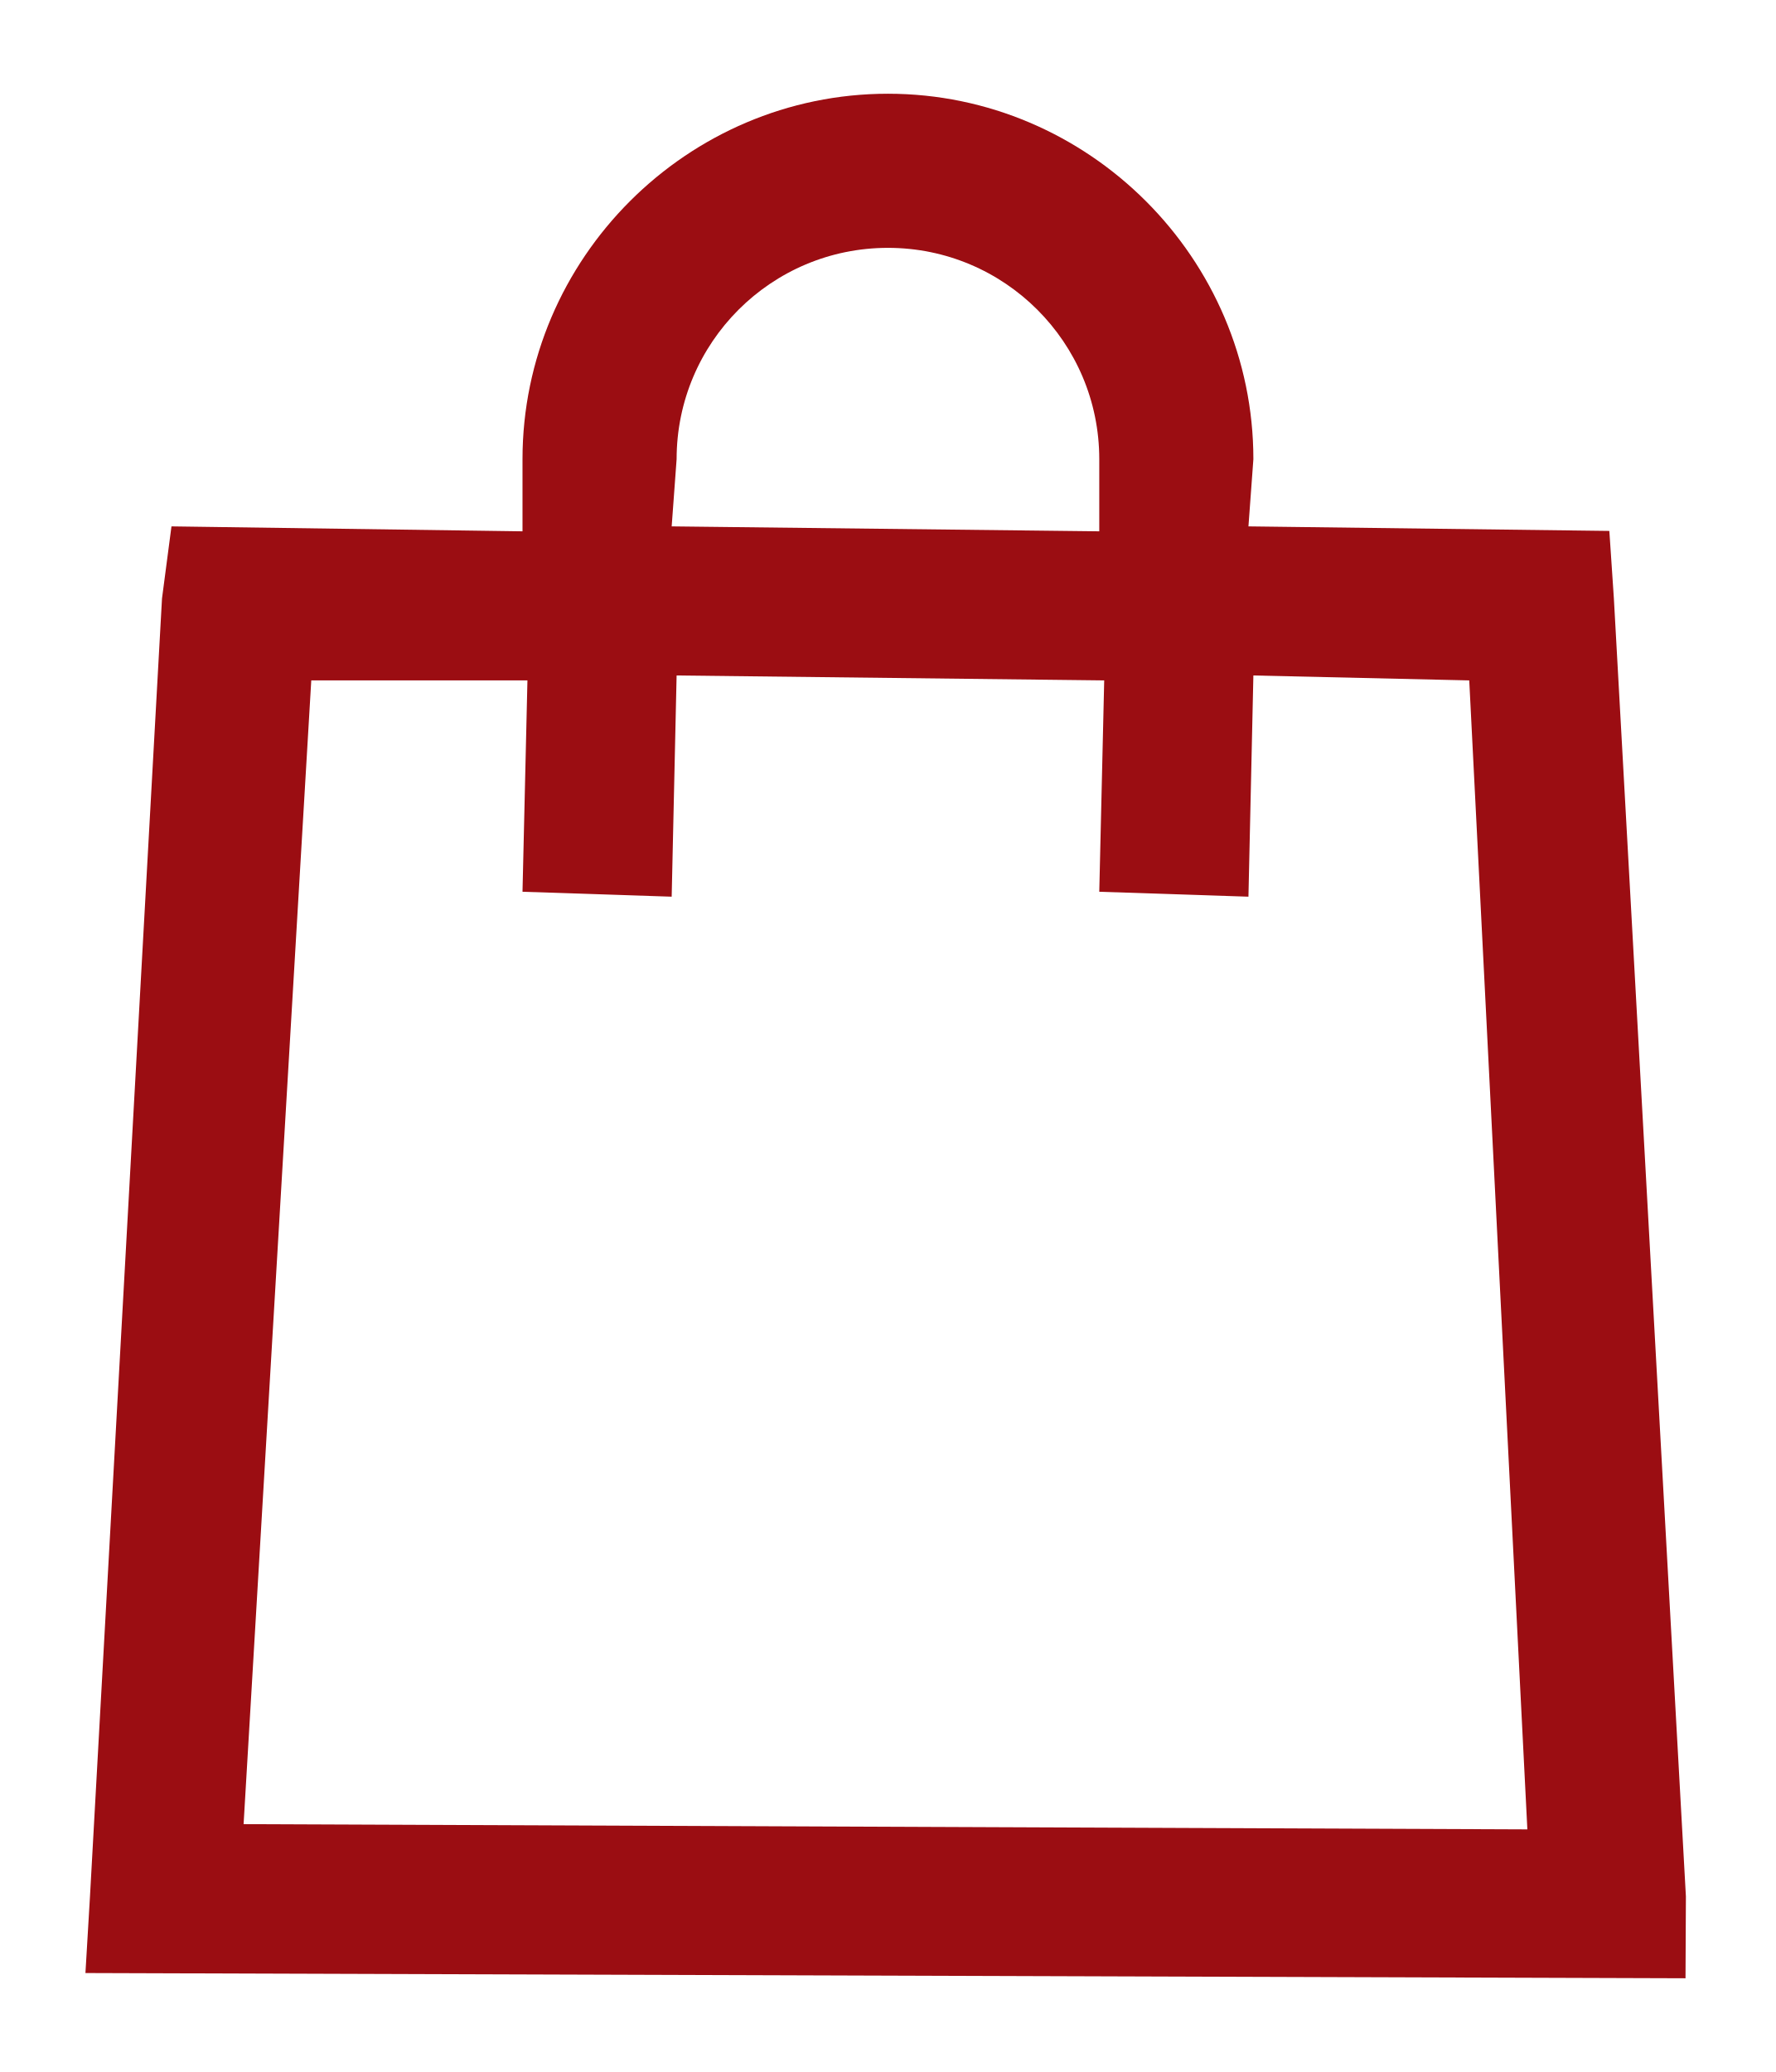
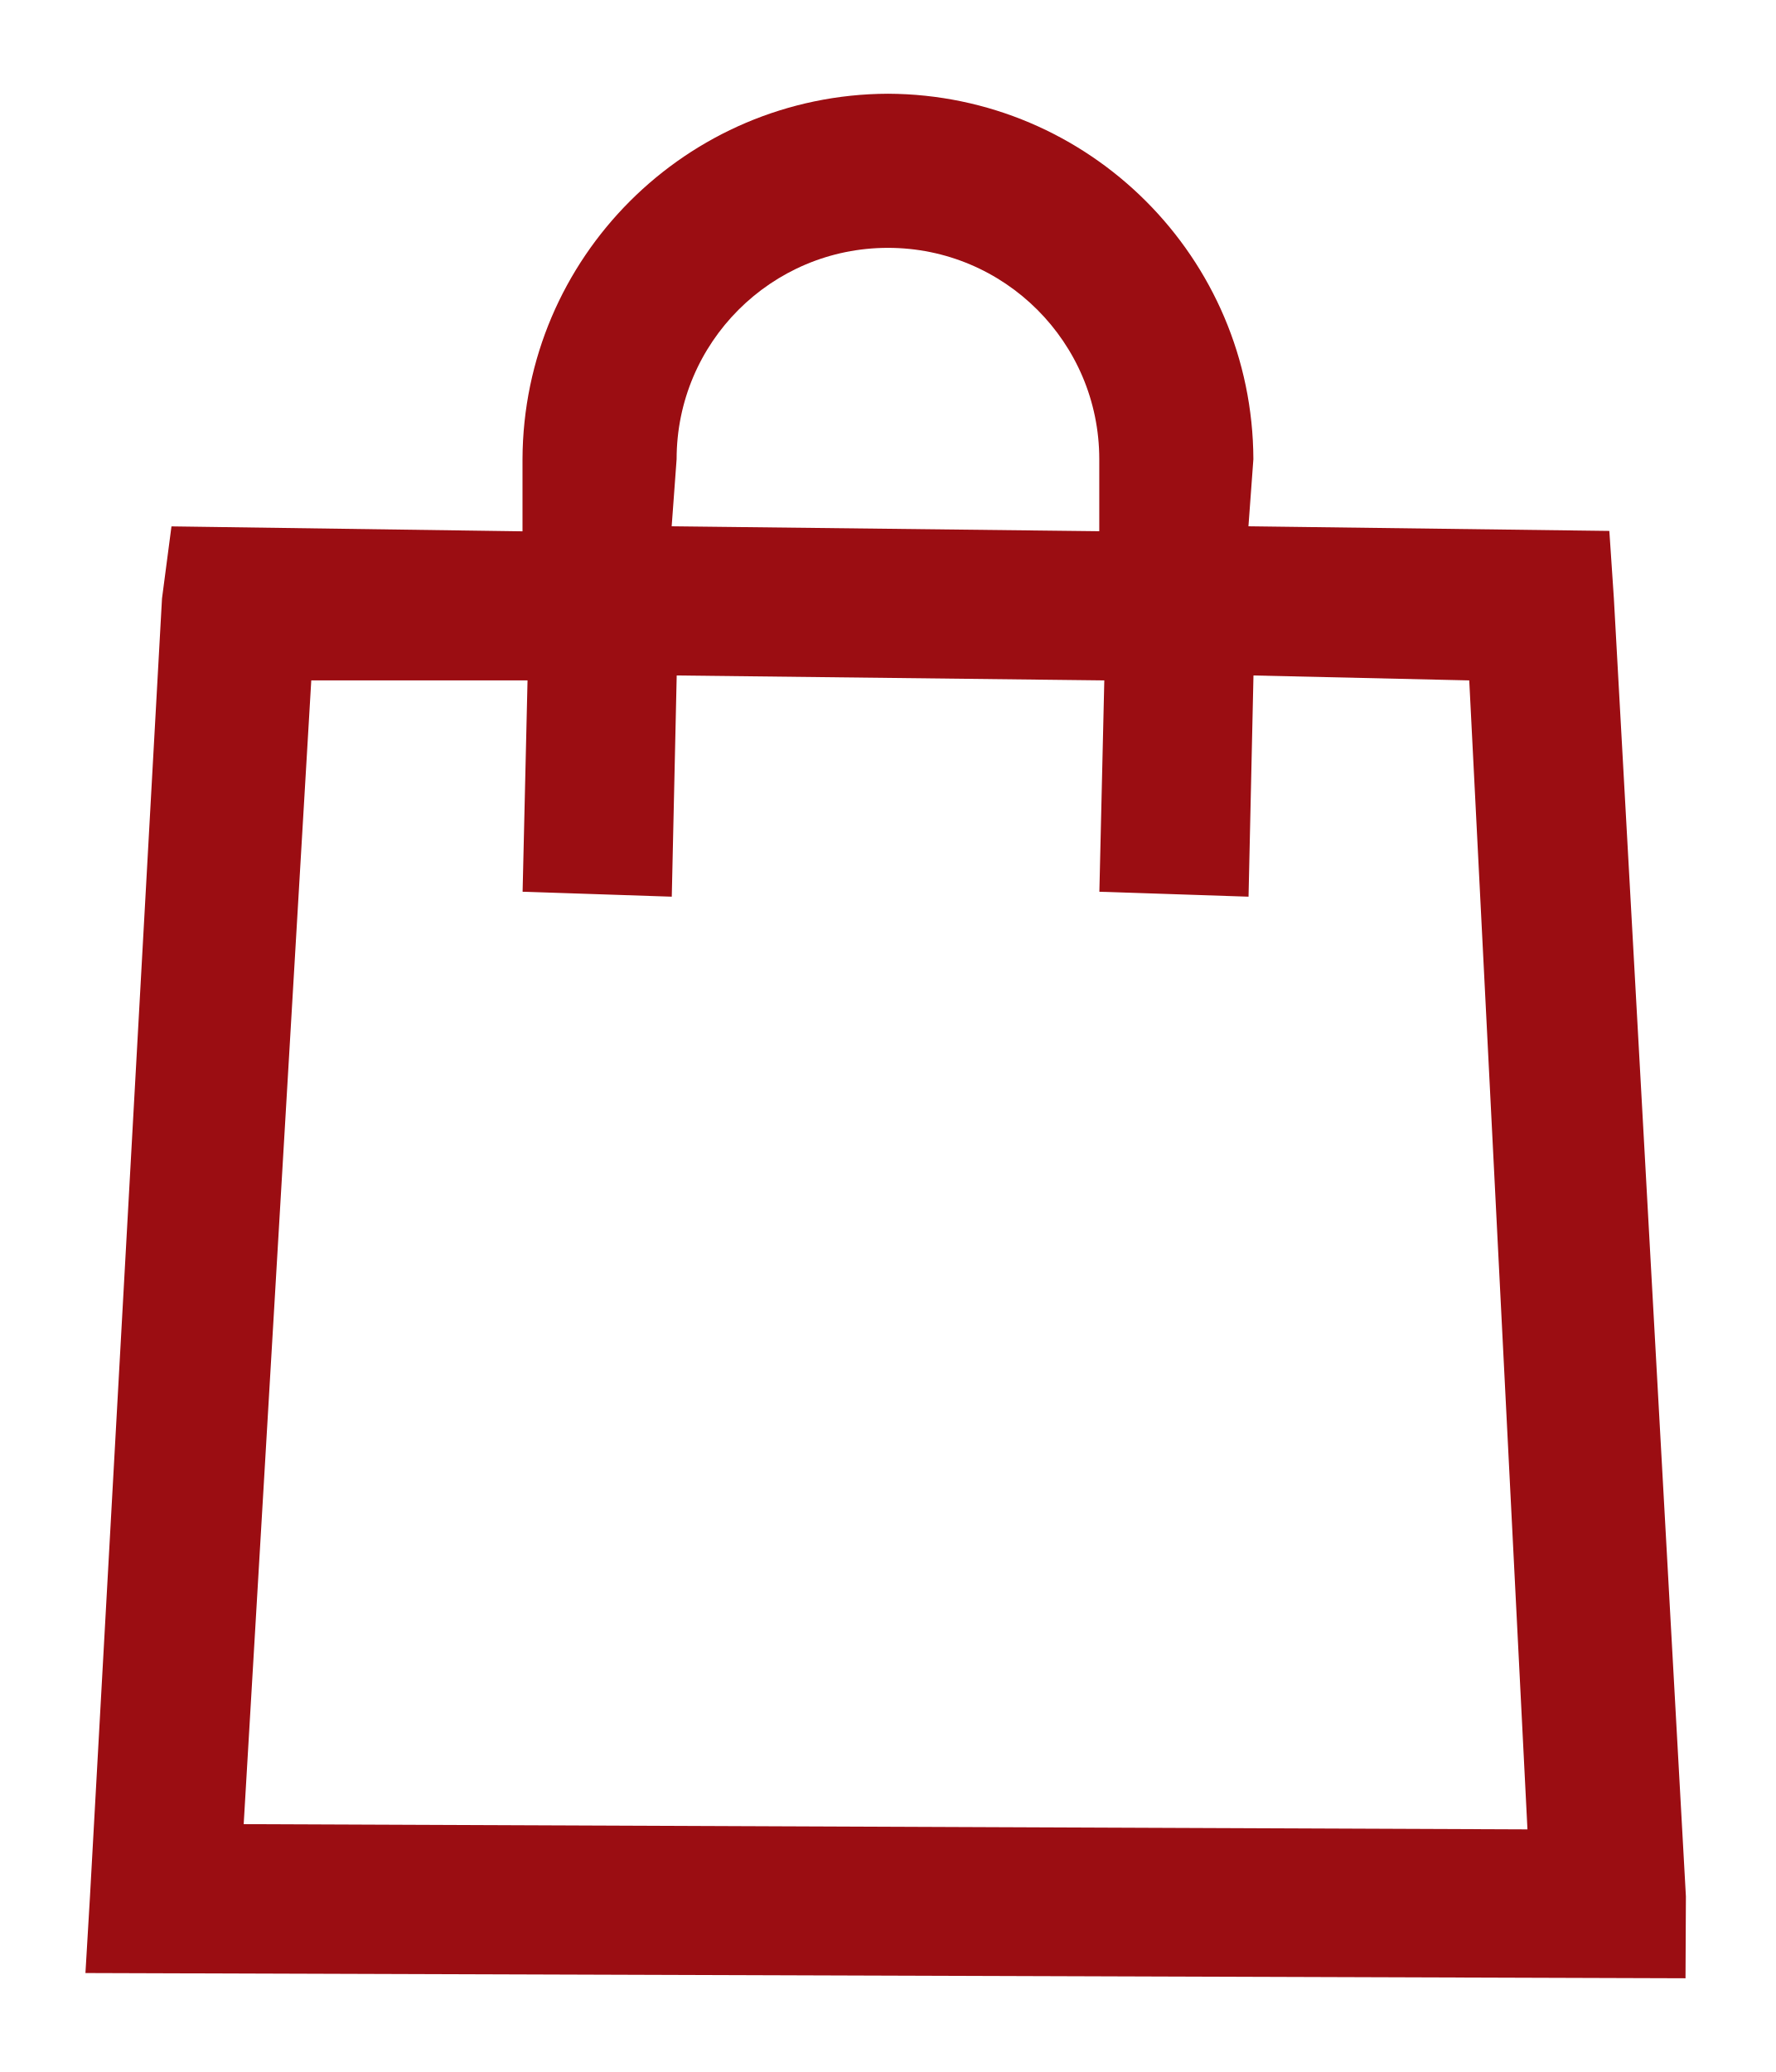
- <svg xmlns="http://www.w3.org/2000/svg" width="18" height="21" viewBox="0 0 18 21" fill="none">
-   <path fill-rule="evenodd" clip-rule="evenodd" d="M9 0.95C11.034 0.95 12.704 2.619 12.704 4.654L12.654 5.335L16.312 5.381L16.358 6.067L17.088 19.221L17.084 20.05L0.866 19.997L0.912 19.221L1.642 6.066L1.738 5.335L5.296 5.385V4.654C5.296 2.619 6.966 0.95 9 0.95ZM9 2.512C7.817 2.512 6.858 3.471 6.858 4.654L6.808 5.335L11.142 5.385V4.654C11.142 3.471 10.183 2.512 9 2.512ZM3.155 6.896L2.469 18.488L15.481 18.541L14.892 6.896L12.704 6.846L12.654 9.088L11.142 9.038L11.192 6.896L6.858 6.846L6.808 9.088L5.296 9.038L5.346 6.896H3.155Z" fill="#9B0D12" />
+ <svg xmlns="http://www.w3.org/2000/svg" width="18" height="21" fill="none">
+   <path fill-rule="evenodd" clip-rule="evenodd" d="M9 .95a3.718 3.718 0 0 1 3.704 3.704l-.05.68 3.658.047.046.686.73 13.154-.004.829-16.218-.053.046-.776.73-13.155.096-.731 3.558.05v-.731A3.718 3.718 0 0 1 9 .95zm0 1.562c-1.183 0-2.142.96-2.142 2.142l-.05.68 4.334.05v-.73c0-1.183-.96-2.142-2.142-2.142zM3.155 6.896L2.47 18.488l13.012.053-.59-11.645-2.187-.05-.05 2.242-1.512-.05.05-2.142-4.334-.05-.05 2.242-1.512-.05.05-2.142h-2.19z" fill="#9B0D12" />
</svg>
